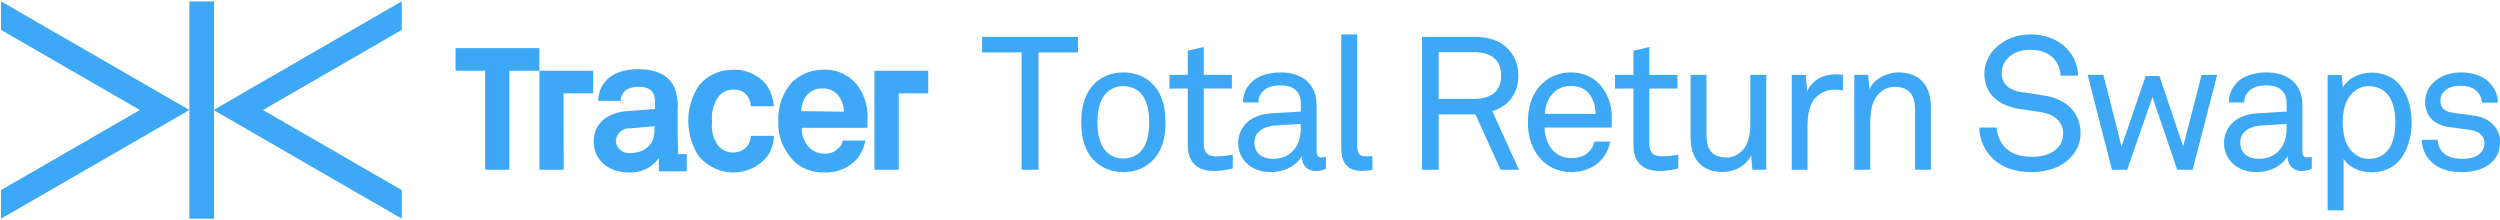
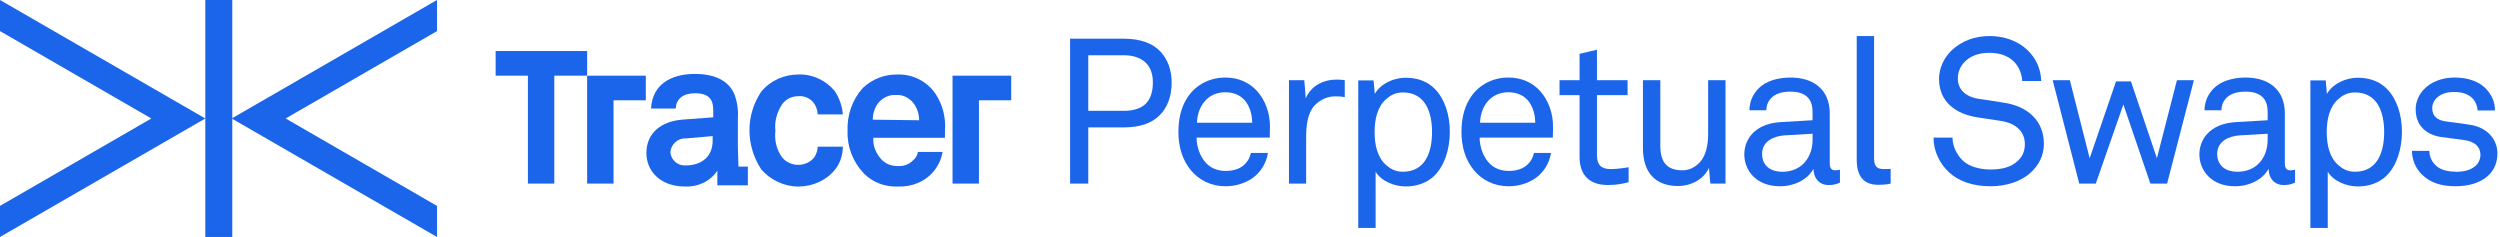
- <svg xmlns="http://www.w3.org/2000/svg" version="1.2" viewBox="0 0 2222 195" width="1000" height="88">
-   <style>
- 		.s0 { fill: #3DA8F5 } 
- 	</style>
-   <g id="b">
- 	</g>
-   <g id="Layer">
-     <path id="Layer" class="s0" d="m923 46.3v104.3h-15v-104.3h-35.1v-13.8h85.2v13.8z" />
-     <path id="Layer" fill-rule="evenodd" class="s0" d="m1023.9 142.9c-6.1 6-14.8 9.8-25.5 9.8-10.6 0-19.3-3.8-25.4-9.8-9.2-9-12-21.2-12-34.5 0-13.3 2.8-25.5 12-34.5 6.1-6 14.8-9.8 25.4-9.8 10.7 0 19.4 3.8 25.5 9.8 9.2 9 12 21.2 12 34.5 0 13.3-2.8 25.5-12 34.5zm-10.3-60.6c-3.5-3.5-8.5-6-15.2-6-6.6 0-11.6 2.5-15.1 6-6 6.1-7.9 16.3-7.9 26.1 0 9.9 1.9 20 7.9 26.2 3.5 3.5 8.5 6 15.1 6 6.7 0 11.7-2.5 15.2-6 6-6.2 7.8-16.3 7.8-26.2 0-9.8-1.8-20-7.8-26.1z" />
-     <path id="Layer" class="s0" d="m1078.9 151.7c-18.2 0-23.2-11.5-23.2-22.8v-50.5l-16.3 0.1v-12.2h16.3v-21.5l14.2-3.3v24.8h25v12.1h-25v48.8c0 8.2 3.5 11.5 11.3 11.5 6 0 14.5-1.5 14.5-1.5v12.2c-3.8 1-9 2.3-16.8 2.3z" />
-     <path id="Layer" fill-rule="evenodd" class="s0" d="m1169.1 151.7c-7.4 0-12.1-5.6-12.1-12.8h-0.3c-4.9 8.5-15.4 13.8-27.2 13.8-19.3 0-29-13-29-25.9 0-10.9 7-25 30-26.4l25.7-1.5v-6.1c0-4.2-0.5-9.4-4.4-12.8-2.8-2.7-7-4.4-13.8-4.4-7.7 0-12.5 2.2-15.3 5-2.7 2.7-4.2 6-4.2 10.2h-13.8c0.2-7.7 3-13.2 7.3-17.7 5.7-6 15.7-9 26-9 16.3 0 25.7 7 29.7 16.2q2.5 5.7 2.5 13v40.8c0 4.5 1.8 5.6 4.6 5.6 1.5 0 3.7-0.5 3.7-0.5v10.5c-3 1.5-5.8 2-9.3 2zm-13-41.8l-22.7 1.4c-8.5 0.5-18.5 4.5-18.5 15.1 0 7.5 4.7 14.5 16.7 14.5 6.5 0 12.8-2.1 17.3-6.8 5-5.2 7.2-12.2 7.2-19.2z" />
-     <path id="Layer" class="s0" d="m1209.8 151.6c-12.3 0-17.7-7.4-17.7-20.7v-100.6h14.2v99.8c0 5.6 1.8 8.6 7.7 8.6 4.6 0 5.8-0.1 5.8-0.1v12c0 0-3.2 1-10 1z" />
-     <path id="Layer" fill-rule="evenodd" class="s0" d="m1333.7 150.6l-22.3-49.2h-32.7v49.2h-14.8v-118.1h46.3c13.8 0 23.5 3.8 30 10.5 5.7 6 9.3 13.6 9.3 23.9 0 10.4-3.3 17.4-9 23.4-3.5 3.6-8.5 6.5-14.1 8.3l23.6 52c0 0-16.3 0-16.3 0zm-23.5-104.5h-31.5v41.5h31.5c14 0 24-5.7 24-20.7 0-14.9-10-20.8-24-20.8z" />
-     <path id="Layer" fill-rule="evenodd" class="s0" d="m1432.5 113.1h-59.7c0 7.7 3 16 8.2 21.1 3.8 3.9 9 6 15.5 6 6.5 0 12.1-1.8 15.6-5.5 2.4-2.3 3.9-4.6 5-9.1h13.9c-1.2 8.3-6.2 16.1-13 20.8-6 4-13.5 6.3-21.5 6.3-11.8 0-21.5-5-28-12.6-7-8.2-10.5-19.3-10.5-31.3 0-10.2 1.8-19.2 6.5-27 6-10.2 17.2-17.7 31.8-17.7 10.9 0 19.5 4.2 25.7 10.9 6.8 7.5 10.8 18.3 10.6 29.6l-0.1 8.5zm-19.5-29.3c-3.5-4.7-9.2-7.7-16.7-7.7-15.3 0-22.8 12.5-23.1 24.9h44.9c0-6.4-1.8-12.7-5.1-17.2z" />
-     <path id="Layer" class="s0" d="m1474.9 151.7c-18.1 0-23.1-11.5-23.1-22.8v-50.5l-16.4 0.1v-12.2h16.4v-21.5l14.1-3.3v24.8h25v12.1h-25v48.8c0 8.2 3.5 11.5 11.4 11.5 6 0 14.4-1.5 14.4-1.5v12.2c-3.8 1-8.9 2.3-16.8 2.3z" />
-     <path id="Layer" class="s0" d="m1557.5 150.6l-1.1-12.9c-4.4 9.7-15.2 14.9-25 14.9-19.2 0-28.8-11.5-28.8-31v-55.3h14.1v53.3c0 12.7 4.7 20.1 18 20.1 5.7 0 10.3-2.5 14-6.3 5.3-5.5 7-14.6 7-23.3v-43.8h14.2v84.3h-12.3z" />
-     <path id="Layer" class="s0" d="m1630.1 79.4c-6.6 0-12.1 3-15.9 6.7-6.9 6.5-7.7 18.2-7.7 27v37.5h-14v-84.3h12.5l1.2 14.8c4.3-10.3 14.5-15.3 25.1-15.3 2.2 0 4.5 0.2 6.7 0.5v13.8c-2.5-0.5-5.4-0.7-7.9-0.7z" />
-     <path id="Layer" class="s0" d="m1702.1 150.6v-53.5c0-12.7-5.2-20.2-18.5-20.2-8.2 0-14.7 5.4-18.3 13-2.8 6.2-3 15-3 21.5v39.2h-14.2v-84.3h12.3l1.2 12.7c4.3-9.7 16-14.9 25.5-14.9 19.1 0 29.1 11.5 29.1 31v55.5h-14.1z" />
-     <path id="Layer" class="s0" d="m1839.2 140.9c-8.2 8-20.9 11.8-33.5 11.8-14.3 0-25.8-4-33.8-11.3-7.5-7-12.7-17.2-12.7-28.3h15.5c0 7 3.5 14 8.3 18.6 5.4 5.2 14.3 7.4 22.7 7.4 9 0 16.6-1.9 22-6.9 3.6-3.3 6-7.5 6-13.8 0-9.1-5.9-16.8-19.9-19l-18.6-2.8c-17.7-2.7-31.5-12.5-31.5-31.3 0-8.8 4-17.3 10.3-23.3 8.2-7.7 18.7-11.7 31-11.7 11.5 0 22.8 3.8 30.7 11.3 7.1 6.9 11 15.4 11.3 25.4h-15.5c-0.3-5.9-2.5-11-5.8-14.9-4.5-5.1-11.7-8.1-20.8-8.1-8.5 0-15.9 2.3-21 8.1-3 3.5-4.8 7.5-4.8 12.9 0 10.6 8.8 15.5 17.6 16.6 6.7 0.8 13.2 2 19.7 3 19.6 2.8 32.8 14.8 32.8 33.5 0 9.8-4.2 17.1-10 22.8z" />
-     <path id="Layer" class="s0" d="m1948.8 150.6h-13.7l-22-64.5-22.5 64.5h-13.5l-21.6-84.3h14l16.1 63.6 21.5-62.6h12.2l21.1 62.6 16.4-63.6h13.8z" />
-     <path id="Layer" fill-rule="evenodd" class="s0" d="m2045.3 151.7c-7.5 0-12.1-5.6-12.1-12.8h-0.3c-4.9 8.5-15.4 13.8-27.2 13.8-19.3 0-29-13-29-25.9 0-10.9 7-25 30-26.4l25.7-1.5v-6.1c0-4.2-0.5-9.4-4.4-12.8-2.8-2.7-7-4.4-13.8-4.4-7.6 0-12.5 2.2-15.3 5-2.7 2.7-4.2 6-4.2 10.2h-13.8c0.2-7.7 3-13.2 7.3-17.7 5.7-6 15.7-9 26-9 16.3 0 25.7 7 29.7 16.2q2.5 5.7 2.5 13v40.8c0 4.5 1.8 5.6 4.6 5.6 1.5 0 3.7-0.5 3.7-0.5v10.5c-3 1.5-5.8 2-9.3 2zm-13-41.8l-22.7 1.4c-8.5 0.5-18.5 4.5-18.5 15.1 0 7.5 4.7 14.5 16.7 14.5 6.5 0 12.8-2.1 17.3-6.8 5-5.2 7.2-12.2 7.2-19.2z" />
-     <path id="Layer" fill-rule="evenodd" class="s0" d="m2130.6 144.4c-5.5 5.2-13.3 8.5-23.1 8.5-9.2 0-20-4.3-24.5-12v45.8h-14.2v-120.3h12.5l1 11c4.9-8.5 15.7-13.1 25.2-13.1 10.3 0 18.3 3.5 23.8 9.1 8 8.2 12.2 21 12.2 35 0 14-4.4 27.8-12.9 36zm-25.4-68.1c-6.2 0-10.4 2.5-13.7 5.5-7 6.1-9.3 16.3-9.3 26.8 0 10.5 2.3 20.6 9.3 26.8 3.3 3 7.5 5.5 13.7 5.5 18.8 0 23.8-16.8 23.8-32.3 0-15.5-5-32.3-23.8-32.3z" />
-     <path id="Layer" class="s0" d="m2215.4 143.2c-6.5 6.7-16.5 9.5-27.5 9.5-11 0-20.1-2.5-27.3-9.5-5.1-5-8.1-12.1-8.1-19.3h14.1c0.2 5.9 2.8 10.2 6.8 13.2 3.9 2.8 9.9 3.8 15.2 3.8 5.8 0 11.2-1 15.5-4.6 2.3-1.9 4.1-5.4 4.1-9.2 0-6.3-4.5-10.8-13.1-12-3.7-0.5-13.2-1.7-19-2.5-12.7-2-20.7-9.8-20.7-22.6 0-6.5 3.2-12.7 7-16.5 5.5-5.7 14.4-9.4 24.9-9.4 11.1 0 21.1 3.5 26.8 10.7 3.6 4.5 6 9.3 6 16.2h-14.2c-0.2-4.4-2.3-8.4-4.8-10.5-3.5-3.2-8.2-4.5-13.8-4.5-3.4 0-5.9 0-9.9 1.6-5.3 2.2-8.4 6.7-8.4 11.4 0 7 4.3 10 11.3 11 4.6 0.6 11.3 1.3 20.3 2.8 12 2 21.5 10.6 21.5 23.3 0 7.3-2.7 13-6.7 17.2z" />
-   </g>
-   <g id="Layer">
-     <path id="Layer" class="s0" d="m357.1 1v25.3l-123.4 71.2 123.4 71.2v25.4l-167.3-96.6 167.3-96.6z" />
-     <path id="Layer" class="s0" d="m168.3 1h21.9v193.1h-21.9z" />
-     <path id="Layer" class="s0" d="m1 1l167.3 96.5-167.4 96.6v-25.4l123.4-71.2-123.4-71.2v-25.3z" />
-   </g>
-   <g id="Layer">
-     <path id="Layer" class="s0" d="m777.2 62.6h47.8v20.1h-26.2v67.9h-21.6v-88z" />
-     <path id="Layer" class="s0" d="m527.2 62.6v20.1h-26.3l0.1 67.9h-21.6v-88h47.8z" />
-     <path id="Layer" class="s0" d="m452.7 42.5h26.7v20.1h-26.7v88h-21.5v-88h-26.3v-20.1h47.8z" />
-     <path id="Layer" class="s0" d="m638.6 85.6c-4.3 6.2-6.7 14.3-5.7 22-1 7.6 0.9 15.7 5.7 21.9 3.4 3.9 8.1 5.8 12.9 5.8 5.3 0 10.5-2.4 13.4-6.7 1.4-2.4 2.4-5.3 2.4-8.1h20.5c0 7.1-2.3 13.8-6.6 19.1-7.2 8.6-18.2 13.4-29.7 13.4-11.5 0-22.4-5.3-30.1-13.9-12.9-19.6-12.9-44.5 0-63.6 7.6-9.1 18.6-13.8 30.1-13.8 11.5-0.5 22.5 4.7 29.7 13.3 3.8 5.8 6.2 12.5 6.6 19.2h-20.5c0-2.9-1-5.8-2.4-8.2-2.9-4.7-8.1-7.1-13.4-6.6-4.8 0-9.5 1.9-12.9 6.2z" />
-     <path id="Layer" fill-rule="evenodd" class="s0" d="m731.8 61.6c12.5-0.4 24.4 5.3 31.6 15.8 5.7 8.6 8.6 19.6 7.6 30.1v5.8h-58.3c-0.5 6.2 1.9 12.4 6.2 17.2 3.4 3.8 8.2 5.7 12.9 5.7 4.8 0.5 9.6-0.9 12.9-4.3q3.6-2.8 4.3-7.2h20.1q-1.4 8.6-7.1 15.8c-7.2 8.6-18.2 12.9-29.2 12.5-10.5 0.4-20.6-3.4-27.7-10.6-9.1-9.5-13.9-21.9-13.4-34.9-0.5-12.9 3.8-25.3 12.4-34.9 7.7-7.1 17.2-10.9 27.7-10.9m-19.6 36.8l37.8 0.5c0-5.8-1.9-11-5.7-15.3-3.9-3.9-8.6-5.8-13.4-5.3-5.3-0.5-11 2.4-14.4 6.7-2.8 3.8-4.3 8.6-4.3 13.4z" />
-     <path id="Layer" fill-rule="evenodd" class="s0" d="m602.3 120.9l0.5 15.8h7.6v15.3h-24.8v-11.9c-5.8 8.6-15.8 13.3-26.3 12.9-20.6 0-31.6-12.9-31.6-27.3 0-16.7 12.5-25.8 29.2-27.2l25.3-1.9v-5.8c0-8.1-2.8-13.9-14.8-13.9-9.6 0-15.3 4.3-15.8 12.5h-20c0.9-19.6 16.2-28.2 35.8-28.2 14.8 0 27.7 4.8 32.5 17.7 1.9 5.7 2.9 11.9 2.4 17.7v24.3zm-20.6-9l-22 1.9c-6.2-0.5-11.9 4.8-12.4 11v0.4c0.5 6.3 6.2 11 12.4 10.6 13 0 22-7.2 22-20.1z" />
-   </g>
+ <svg xmlns="http://www.w3.org/2000/svg" width="211" height="20" viewBox="0 0 211 20" fill="none">
+   <path d="M36.881 0L19.555 10L36.881 20V17.377L24.109 10L36.881 2.624V0Z" fill="#1B65EA" />
+   <path d="M19.605 0H17.328V20H19.605V0Z" fill="#1B65EA" />
+   <path d="M0 0V2.624L12.772 10L0 17.377V20L17.327 10L0 0Z" fill="#1B65EA" />
+   <path d="M80.394 6.387V15.495H82.623V8.465H85.346V6.387H80.394Z" fill="#1B65EA" />
+   <path d="M54.505 6.387H49.555V15.495H51.782V8.465H54.505V6.387Z" fill="#1B65EA" />
+   <path d="M46.783 4.307H41.832V6.387H44.555V15.495H46.783V6.387H49.555V4.307H46.783Z" fill="#1B65EA" />
+   <path d="M67.376 8.119C67.921 8.07 68.465 8.317 68.762 8.812C68.91 9.06 69.009 9.357 69.009 9.654H71.137C71.088 8.961 70.84 8.268 70.445 7.674C69.702 6.783 68.564 6.239 67.375 6.288C66.187 6.288 65.048 6.783 64.257 7.724C62.92 9.704 62.92 12.278 64.257 14.308C65.049 15.199 66.187 15.744 67.375 15.744C68.563 15.744 69.702 15.248 70.445 14.358C70.89 13.813 71.137 13.12 71.137 12.378H69.009C69.009 12.675 68.91 12.972 68.762 13.22C68.464 13.665 67.92 13.913 67.376 13.913C66.881 13.913 66.386 13.715 66.039 13.318C65.544 12.675 65.346 11.833 65.445 11.041C65.345 10.248 65.593 9.408 66.039 8.763C66.386 8.318 66.881 8.12 67.376 8.12" fill="#1B65EA" />
+   <path d="M73.663 10.099C73.663 9.604 73.811 9.109 74.109 8.714C74.456 8.268 75.049 7.971 75.594 8.021C76.089 7.971 76.584 8.169 76.979 8.566C77.375 9.011 77.574 9.556 77.574 10.15L73.663 10.1V10.099ZM75.693 6.287C74.604 6.287 73.614 6.683 72.822 7.425C71.932 8.415 71.485 9.703 71.535 11.039C71.485 12.376 71.98 13.662 72.921 14.652C73.663 15.395 74.703 15.79 75.791 15.742C76.93 15.791 78.069 15.346 78.811 14.454C79.207 13.959 79.454 13.414 79.554 12.821H77.474C77.425 13.118 77.276 13.366 77.029 13.564C76.682 13.911 76.187 14.059 75.692 14.009C75.197 14.009 74.702 13.811 74.355 13.414C73.91 12.919 73.662 12.276 73.712 11.632H79.752V11.038C79.851 9.948 79.554 8.81 78.959 7.919C78.217 6.83 76.979 6.237 75.692 6.286" fill="#1B65EA" />
+   <path d="M60.148 11.882C60.148 13.219 59.208 13.961 57.871 13.961C57.228 14.011 56.633 13.516 56.584 12.872V12.822C56.633 12.179 57.227 11.634 57.871 11.684L60.148 11.486V11.882ZM62.276 12.426V9.902C62.326 9.307 62.227 8.664 62.029 8.07C61.534 6.733 60.197 6.238 58.663 6.238C56.633 6.238 55.05 7.128 54.95 9.158H57.03C57.08 8.316 57.673 7.871 58.663 7.871C59.901 7.871 60.198 8.465 60.198 9.306V9.901L57.575 10.098C55.842 10.246 54.555 11.188 54.555 12.92C54.555 14.405 55.693 15.742 57.822 15.742C58.912 15.792 59.95 15.297 60.545 14.405V15.643H63.119V14.059H62.327L62.277 12.425L62.276 12.426Z" fill="#1B65EA" />
+   <path d="M97.871 9.734C97.216 10.389 96.215 10.752 94.87 10.752H91.851V15.495H90.316V3.266H94.852C96.284 3.266 97.302 3.663 97.957 4.37C98.543 5.008 98.888 5.889 98.888 6.957C98.888 8.147 98.526 9.079 97.87 9.734H97.871ZM94.818 4.662H91.851V9.354H94.835C96.473 9.354 97.302 8.595 97.302 6.956C97.302 5.404 96.335 4.662 94.818 4.662Z" fill="#1B65EA" />
+   <path d="M107.166 11.615H100.992C100.992 12.408 101.303 13.271 101.837 13.805C102.234 14.201 102.768 14.426 103.441 14.426C104.114 14.426 104.7 14.237 105.063 13.857C105.304 13.615 105.46 13.374 105.581 12.908H107.012C106.891 13.771 106.374 14.582 105.667 15.064C105.045 15.479 104.27 15.72 103.441 15.72C102.216 15.72 101.217 15.202 100.543 14.409C99.819 13.564 99.457 12.408 99.457 11.166C99.457 10.114 99.647 9.183 100.13 8.372C100.752 7.32 101.907 6.544 103.425 6.544C104.546 6.544 105.443 6.975 106.081 7.666C106.788 8.442 107.202 9.563 107.185 10.736L107.167 11.616L107.166 11.615ZM105.148 8.579C104.785 8.097 104.199 7.786 103.423 7.786C101.837 7.786 101.06 9.079 101.026 10.356H105.683C105.683 9.701 105.494 9.045 105.149 8.58L105.148 8.579Z" fill="#1B65EA" />
+   <path d="M112.687 8.131C111.997 8.131 111.428 8.441 111.031 8.82C110.324 9.494 110.238 10.7 110.238 11.614V15.495H108.789V6.768H110.083L110.204 8.303C110.652 7.233 111.704 6.716 112.808 6.716C113.033 6.716 113.274 6.734 113.498 6.768V8.199C113.239 8.147 112.946 8.13 112.687 8.13V8.131Z" fill="#1B65EA" />
+   <path d="M121.036 14.857C120.466 15.392 119.656 15.736 118.638 15.736C117.69 15.736 116.568 15.288 116.103 14.495V19.238H114.637V6.784H115.93L116.034 7.923C116.534 7.043 117.656 6.56 118.638 6.56C119.708 6.56 120.536 6.922 121.105 7.508C121.933 8.353 122.365 9.681 122.365 11.131C122.365 12.581 121.916 14.011 121.037 14.856L121.036 14.857ZM118.397 7.802C117.759 7.802 117.327 8.061 116.982 8.372C116.257 9.01 116.016 10.062 116.016 11.149C116.016 12.235 116.257 13.287 116.982 13.925C117.327 14.236 117.759 14.495 118.397 14.495C120.346 14.495 120.864 12.753 120.864 11.149C120.864 9.544 120.346 7.802 118.397 7.802Z" fill="#1B65EA" />
+   <path d="M131.057 11.615H124.882C124.882 12.408 125.193 13.271 125.728 13.805C126.124 14.201 126.659 14.426 127.332 14.426C128.005 14.426 128.591 14.237 128.953 13.857C129.195 13.615 129.35 13.374 129.471 12.908H130.903C130.781 13.771 130.265 14.582 129.557 15.064C128.936 15.479 128.16 15.72 127.332 15.72C126.107 15.72 125.107 15.202 124.434 14.409C123.709 13.564 123.348 12.408 123.348 11.166C123.348 10.114 123.537 9.183 124.021 8.372C124.642 7.32 125.798 6.544 127.315 6.544C128.437 6.544 129.334 6.975 129.972 7.666C130.679 8.442 131.093 9.563 131.075 10.736L131.058 11.616L131.057 11.615ZM129.038 8.579C128.676 8.097 128.09 7.786 127.314 7.786C125.728 7.786 124.951 9.079 124.917 10.356H129.574C129.574 9.701 129.384 9.045 129.039 8.58L129.038 8.579Z" fill="#1B65EA" />
+   <path d="M135.713 15.616C133.833 15.616 133.315 14.426 133.315 13.253V8.027H131.625V6.768H133.315V4.542L134.782 4.197V6.768H137.369V8.027H134.782V13.081C134.782 13.926 135.144 14.271 135.955 14.271C136.576 14.271 137.456 14.116 137.456 14.116V15.375C137.059 15.479 136.525 15.616 135.714 15.616H135.713Z" fill="#1B65EA" />
+   <path d="M144.356 15.495L144.235 14.167C143.786 15.168 142.665 15.702 141.648 15.702C139.664 15.702 138.664 14.512 138.664 12.494V6.768H140.131V12.288C140.131 13.599 140.613 14.374 141.994 14.374C142.58 14.374 143.063 14.116 143.442 13.719C143.994 13.149 144.167 12.201 144.167 11.304V6.768H145.634V15.495H144.358H144.356Z" fill="#1B65EA" />
+   <path d="M154.325 15.616C153.548 15.616 153.066 15.03 153.066 14.289H153.032C152.532 15.168 151.445 15.72 150.22 15.72C148.219 15.72 147.219 14.374 147.219 13.029C147.219 11.908 147.944 10.442 150.324 10.303L152.98 10.148V9.51C152.98 9.079 152.928 8.544 152.532 8.182C152.238 7.907 151.807 7.734 151.1 7.734C150.307 7.734 149.807 7.959 149.514 8.252C149.237 8.527 149.083 8.873 149.083 9.304H147.652C147.669 8.511 147.962 7.941 148.411 7.476C148.997 6.855 150.033 6.545 151.101 6.545C152.791 6.545 153.758 7.27 154.172 8.219C154.345 8.615 154.431 9.064 154.431 9.564V13.789C154.431 14.255 154.62 14.376 154.913 14.376C155.069 14.376 155.292 14.324 155.292 14.324V15.41C154.982 15.566 154.689 15.617 154.326 15.617L154.325 15.616ZM152.98 11.287L150.634 11.425C149.755 11.477 148.719 11.891 148.719 12.995C148.719 13.771 149.202 14.496 150.445 14.496C151.118 14.496 151.772 14.271 152.238 13.788C152.756 13.254 152.98 12.529 152.98 11.805V11.287Z" fill="#1B65EA" />
+   <path d="M158.535 15.599C157.259 15.599 156.707 14.839 156.707 13.46V3.042H158.173V13.373C158.173 13.959 158.363 14.27 158.967 14.27C159.449 14.27 159.571 14.252 159.571 14.252V15.494C159.571 15.494 159.243 15.598 158.536 15.598L158.535 15.599Z" fill="#1B65EA" />
+   <path d="M171.467 14.495C170.622 15.323 169.311 15.72 168 15.72C166.517 15.72 165.326 15.306 164.499 14.546C163.723 13.822 163.188 12.77 163.188 11.614H164.792C164.792 12.339 165.154 13.063 165.654 13.546C166.206 14.08 167.137 14.305 168 14.305C168.931 14.305 169.725 14.116 170.276 13.598C170.655 13.253 170.898 12.821 170.898 12.166C170.898 11.218 170.294 10.425 168.845 10.2L166.914 9.907C165.086 9.63 163.654 8.613 163.654 6.664C163.654 5.75 164.068 4.871 164.723 4.249C165.568 3.456 166.655 3.042 167.932 3.042C169.122 3.042 170.295 3.438 171.106 4.215C171.847 4.922 172.244 5.802 172.279 6.837H170.675C170.641 6.233 170.416 5.699 170.071 5.302C169.605 4.768 168.864 4.457 167.915 4.457C167.036 4.457 166.277 4.699 165.742 5.302C165.432 5.665 165.242 6.078 165.242 6.63C165.242 7.734 166.157 8.234 167.07 8.354C167.76 8.44 168.433 8.562 169.105 8.665C171.14 8.958 172.503 10.2 172.503 12.132C172.503 13.15 172.072 13.909 171.468 14.496L171.467 14.495Z" fill="#1B65EA" />
+   <path d="M182.904 15.495H181.49L179.213 8.82L176.885 15.495H175.488L173.246 6.768H174.695L176.368 13.357L178.593 6.871H179.852L182.043 13.357L183.733 6.768H185.164L182.904 15.495Z" fill="#1B65EA" />
+   <path d="M192.735 15.616C191.96 15.616 191.476 15.03 191.476 14.289H191.442C190.942 15.168 189.855 15.72 188.63 15.72C186.629 15.72 185.629 14.374 185.629 13.029C185.629 11.908 186.354 10.442 188.734 10.303L191.39 10.148V9.51C191.39 9.079 191.338 8.544 190.942 8.182C190.649 7.907 190.217 7.734 189.51 7.734C188.717 7.734 188.217 7.959 187.924 8.252C187.647 8.527 187.493 8.873 187.493 9.304H186.062C186.079 8.511 186.372 7.941 186.821 7.476C187.407 6.855 188.443 6.545 189.511 6.545C191.202 6.545 192.168 7.27 192.582 8.219C192.755 8.615 192.841 9.064 192.841 9.564V13.789C192.841 14.255 193.031 14.376 193.324 14.376C193.479 14.376 193.703 14.324 193.703 14.324V15.41C193.392 15.566 193.099 15.617 192.736 15.617L192.735 15.616ZM191.39 11.287L189.044 11.425C188.165 11.477 187.13 11.891 187.13 12.995C187.13 13.771 187.612 14.496 188.855 14.496C189.528 14.496 190.183 14.271 190.649 13.788C191.166 13.254 191.39 12.529 191.39 11.805V11.287Z" fill="#1B65EA" />
+   <path d="M201.395 14.857C200.826 15.392 200.016 15.736 198.998 15.736C198.049 15.736 196.928 15.288 196.463 14.495V19.238H194.996V6.784H196.29L196.393 7.923C196.893 7.043 198.015 6.56 198.998 6.56C200.068 6.56 200.895 6.922 201.465 7.508C202.292 8.353 202.724 9.681 202.724 11.131C202.724 12.581 202.276 14.011 201.396 14.856L201.395 14.857ZM198.756 7.802C198.119 7.802 197.687 8.061 197.342 8.372C196.617 9.01 196.376 10.062 196.376 11.149C196.376 12.235 196.617 13.287 197.342 13.925C197.687 14.236 198.119 14.495 198.756 14.495C200.706 14.495 201.223 12.753 201.223 11.149C201.223 9.544 200.706 7.802 198.756 7.802Z" fill="#1B65EA" />
+   <path d="M210.09 14.736C209.416 15.426 208.382 15.719 207.244 15.719C206.106 15.719 205.157 15.46 204.415 14.736C203.881 14.218 203.57 13.477 203.57 12.735H205.037C205.054 13.339 205.33 13.787 205.744 14.098C206.141 14.391 206.762 14.495 207.314 14.495C207.918 14.495 208.47 14.391 208.918 14.012C209.16 13.822 209.349 13.46 209.349 13.063C209.349 12.408 208.883 11.942 207.986 11.822C207.607 11.77 206.623 11.649 206.02 11.563C204.708 11.356 203.881 10.545 203.881 9.217C203.881 8.544 204.209 7.906 204.606 7.509C205.176 6.923 206.089 6.543 207.176 6.543C208.332 6.543 209.367 6.906 209.953 7.647C210.332 8.113 210.574 8.613 210.574 9.321H209.108C209.09 8.872 208.866 8.458 208.608 8.234C208.245 7.907 207.763 7.768 207.176 7.768C206.831 7.768 206.573 7.768 206.158 7.941C205.606 8.166 205.279 8.631 205.279 9.115C205.279 9.839 205.728 10.149 206.452 10.253C206.935 10.322 207.626 10.39 208.557 10.546C209.799 10.753 210.782 11.65 210.782 12.961C210.782 13.72 210.506 14.306 210.093 14.737L210.09 14.736Z" fill="#1B65EA" />
</svg>
